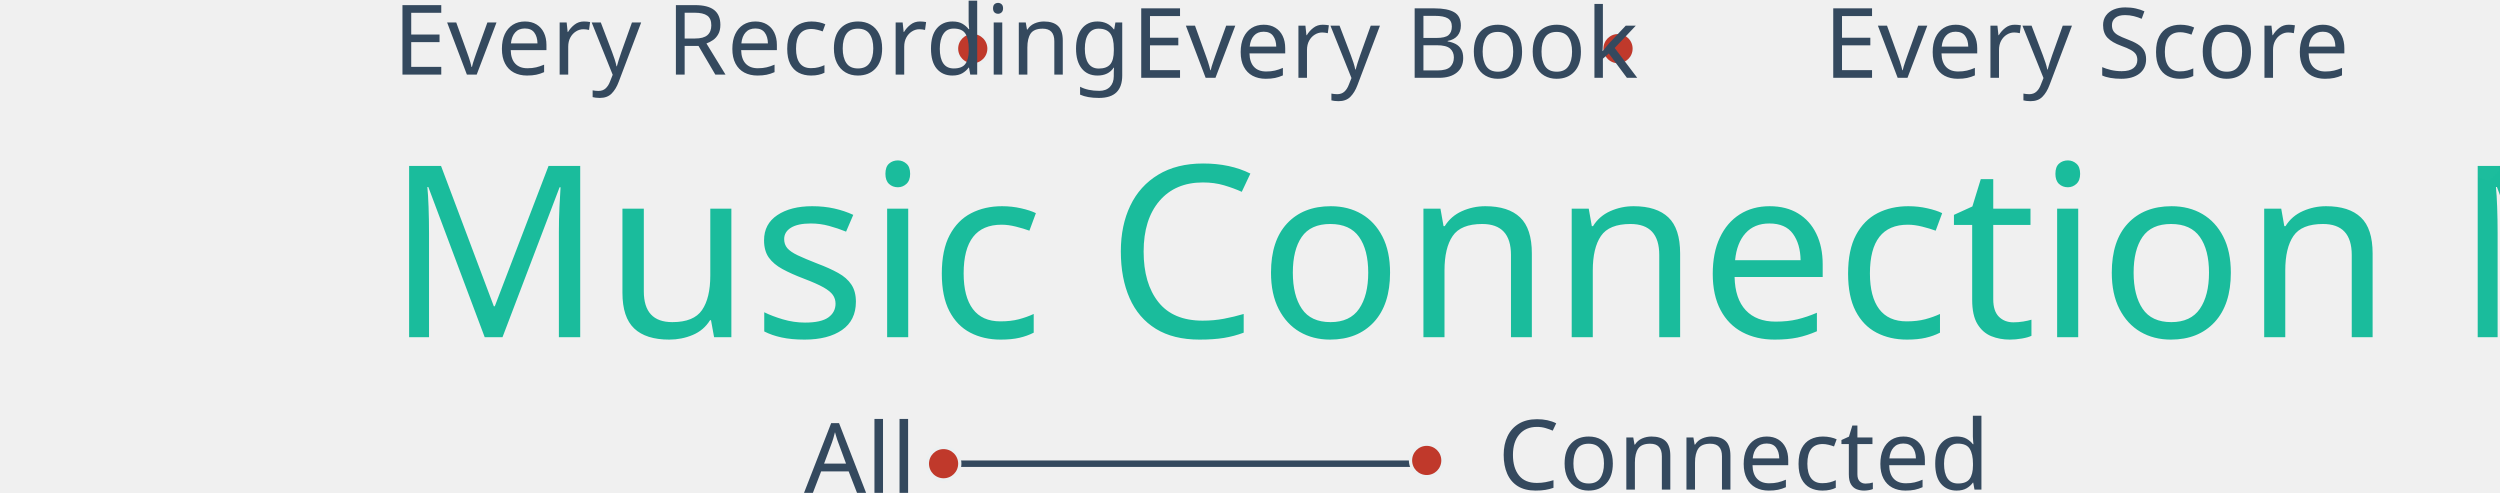
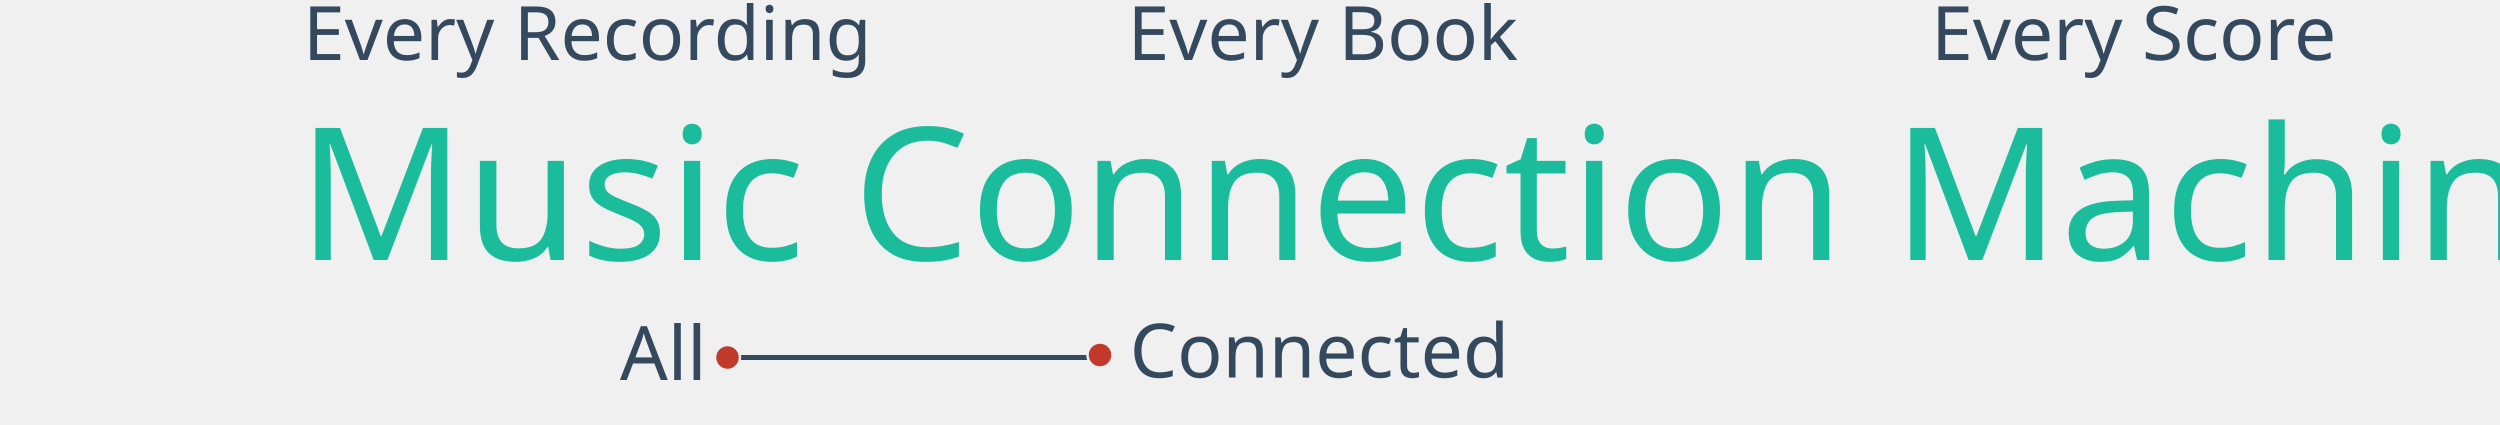
- <svg xmlns="http://www.w3.org/2000/svg" width="771px" height="152px" viewBox="0 0 771 152" version="1.1">
+ <svg xmlns="http://www.w3.org/2000/svg" width="100%" preserveAspectRatio="none" viewBox="0 0 1000 170" version="1.1">
  <defs />
  <g id="MusicConnectionMachine" stroke="none" stroke-width="1" fill="none" fill-rule="evenodd">
    <g id="Desktop-HD" transform="translate(-328, -139)">
      <g id="Logo-Header" transform="translate(328, 134)">
        <g id="Logo-Down" transform="translate(247, 128)">
          <path d="M43,20 C43,20 43.456,20 43.994,20 L192.5,20" id="Line" stroke="#34495E" stroke-width="2" stroke-linecap="square" />
          <circle id="Oval-1-Copy-2" stroke="#ECF0F1" fill="#C0392B" cx="44" cy="20" r="5" />
          <circle id="Oval-1-Copy-3" stroke="#ECF0F1" fill="#C0392B" cx="193" cy="19" r="5" />
          <text id="All" font-family="LeagueGothic-Regular, League Gothic" font-size="30" font-weight="normal" fill="#34495E">
            <tspan x="0.96" y="29">All</tspan>
          </text>
          <text id="Connected" font-family="LeagueGothic-Regular, League Gothic" font-size="30" font-weight="normal" fill="#34495E">
-             <tspan x="214.905" y="28">Connected</tspan>
+             <tspan x="204.905" y="28">Connected</tspan>
          </text>
        </g>
        <g id="Logo-Up" transform="translate(121, 0)">
-           <circle id="Oval-1" stroke="#ECF0F1" fill="#C0392B" cx="179" cy="20" r="5" />
-           <circle id="Oval-1-Copy" stroke="#ECF0F1" fill="#C0392B" cx="378" cy="20" r="5" />
          <text id="Every-Recording" font-family="LeagueGothic-Regular, League Gothic" font-size="30" font-weight="normal" fill="#34495E">
-             <tspan x="0.21" y="28">Every Recording</tspan>
+             <tspan x="0.21" y="29">Every Recording</tspan>
          </text>
          <text id="Every-Book" font-family="LeagueGothic-Regular, League Gothic" font-size="30" font-weight="normal" fill="#34495E">
-             <tspan x="228.045" y="29">Every Book</tspan>
+             <tspan x="330.045" y="29">Every Book</tspan>
          </text>
          <text id="Every-Score" font-family="LeagueGothic-Regular, League Gothic" font-size="30" font-weight="normal" fill="#34495E">
-             <tspan x="441.465" y="29">Every Score</tspan>
+             <tspan x="651.465" y="29">Every Score</tspan>
          </text>
        </g>
        <g id="Logo-Text-and-Icon" transform="translate(0, 40)">
          <text id="Music-Connection-Mac" font-family="LeagueGothic-Regular, League Gothic" font-size="74" font-weight="normal" fill="#1ABC9C">
            <tspan x="119" y="69">Music Connection Machine</tspan>
          </text>
          <g id="Page-1" style="mix-blend-mode: lighten;" transform="translate(0, 2)" fill="#34495E">
            <path d="M17.441,75.93 L15.14,73.625 C14.863,73.348 14.461,73.242 14.085,73.344 C11.406,74.071 7.578,75.571 4.562,78.594 C-1.258,84.43 -0.329,87.809 1.476,89.617 C2.398,90.543 3.496,91.012 4.742,91.012 C6.941,91.012 9.472,89.543 12.48,86.527 C15.5,83.504 16.996,79.668 17.718,76.984 C17.824,76.605 17.718,76.203 17.441,75.929 L17.441,75.93 Z" id="Fill-1" />
            <path d="M87.445,1.543 C87.453,1.535 87.465,1.535 87.472,1.527 C87.488,1.508 87.496,1.488 87.511,1.469 C88.105,0.871 89.019,0.816 89.539,1.34 C90.062,1.863 90.007,2.777 89.414,3.375 C89.394,3.391 89.375,3.399 89.355,3.414 C89.347,3.422 89.347,3.434 89.343,3.441 L19.573,74.605 C19.484,74.695 19.37,74.754 19.253,74.758 C19.136,74.77 19.027,74.727 18.948,74.645 L16.417,72.109 C16.339,72.035 16.3,71.922 16.308,71.805 C16.316,71.684 16.37,71.566 16.46,71.484 L87.445,1.543 Z" id="Fill-2" />
          </g>
          <g id="Page-1-Copy" style="mix-blend-mode: lighten;" transform="translate(798, 48) scale(1, -1) translate(-798, -48) translate(753, 2)">
            <path d="M17.441,75.93 L15.14,73.625 C14.863,73.348 14.461,73.242 14.085,73.344 C11.406,74.071 7.578,75.571 4.562,78.594 C-1.258,84.43 -0.329,87.809 1.476,89.617 C2.398,90.543 3.496,91.012 4.742,91.012 C6.941,91.012 9.472,89.543 12.48,86.527 C15.5,83.504 16.996,79.668 17.718,76.984 C17.824,76.605 17.718,76.203 17.441,75.929 L17.441,75.93 Z" id="Fill-1" fill-opacity="0.01" fill="#FFFFFF" />
            <path d="M87.445,1.543 C87.453,1.535 87.465,1.535 87.472,1.527 C87.488,1.508 87.496,1.488 87.511,1.469 C88.105,0.871 89.019,0.816 89.539,1.34 C90.062,1.863 90.007,2.777 89.414,3.375 C89.394,3.391 89.375,3.399 89.355,3.414 C89.347,3.422 89.347,3.434 89.343,3.441 L19.573,74.605 C19.484,74.695 19.37,74.754 19.253,74.758 C19.136,74.77 19.027,74.727 18.948,74.645 L16.417,72.109 C16.339,72.035 16.3,71.922 16.308,71.805 C16.316,71.684 16.37,71.566 16.46,71.484 L87.445,1.543 Z" id="Fill-2" />
          </g>
        </g>
      </g>
    </g>
  </g>
</svg>
